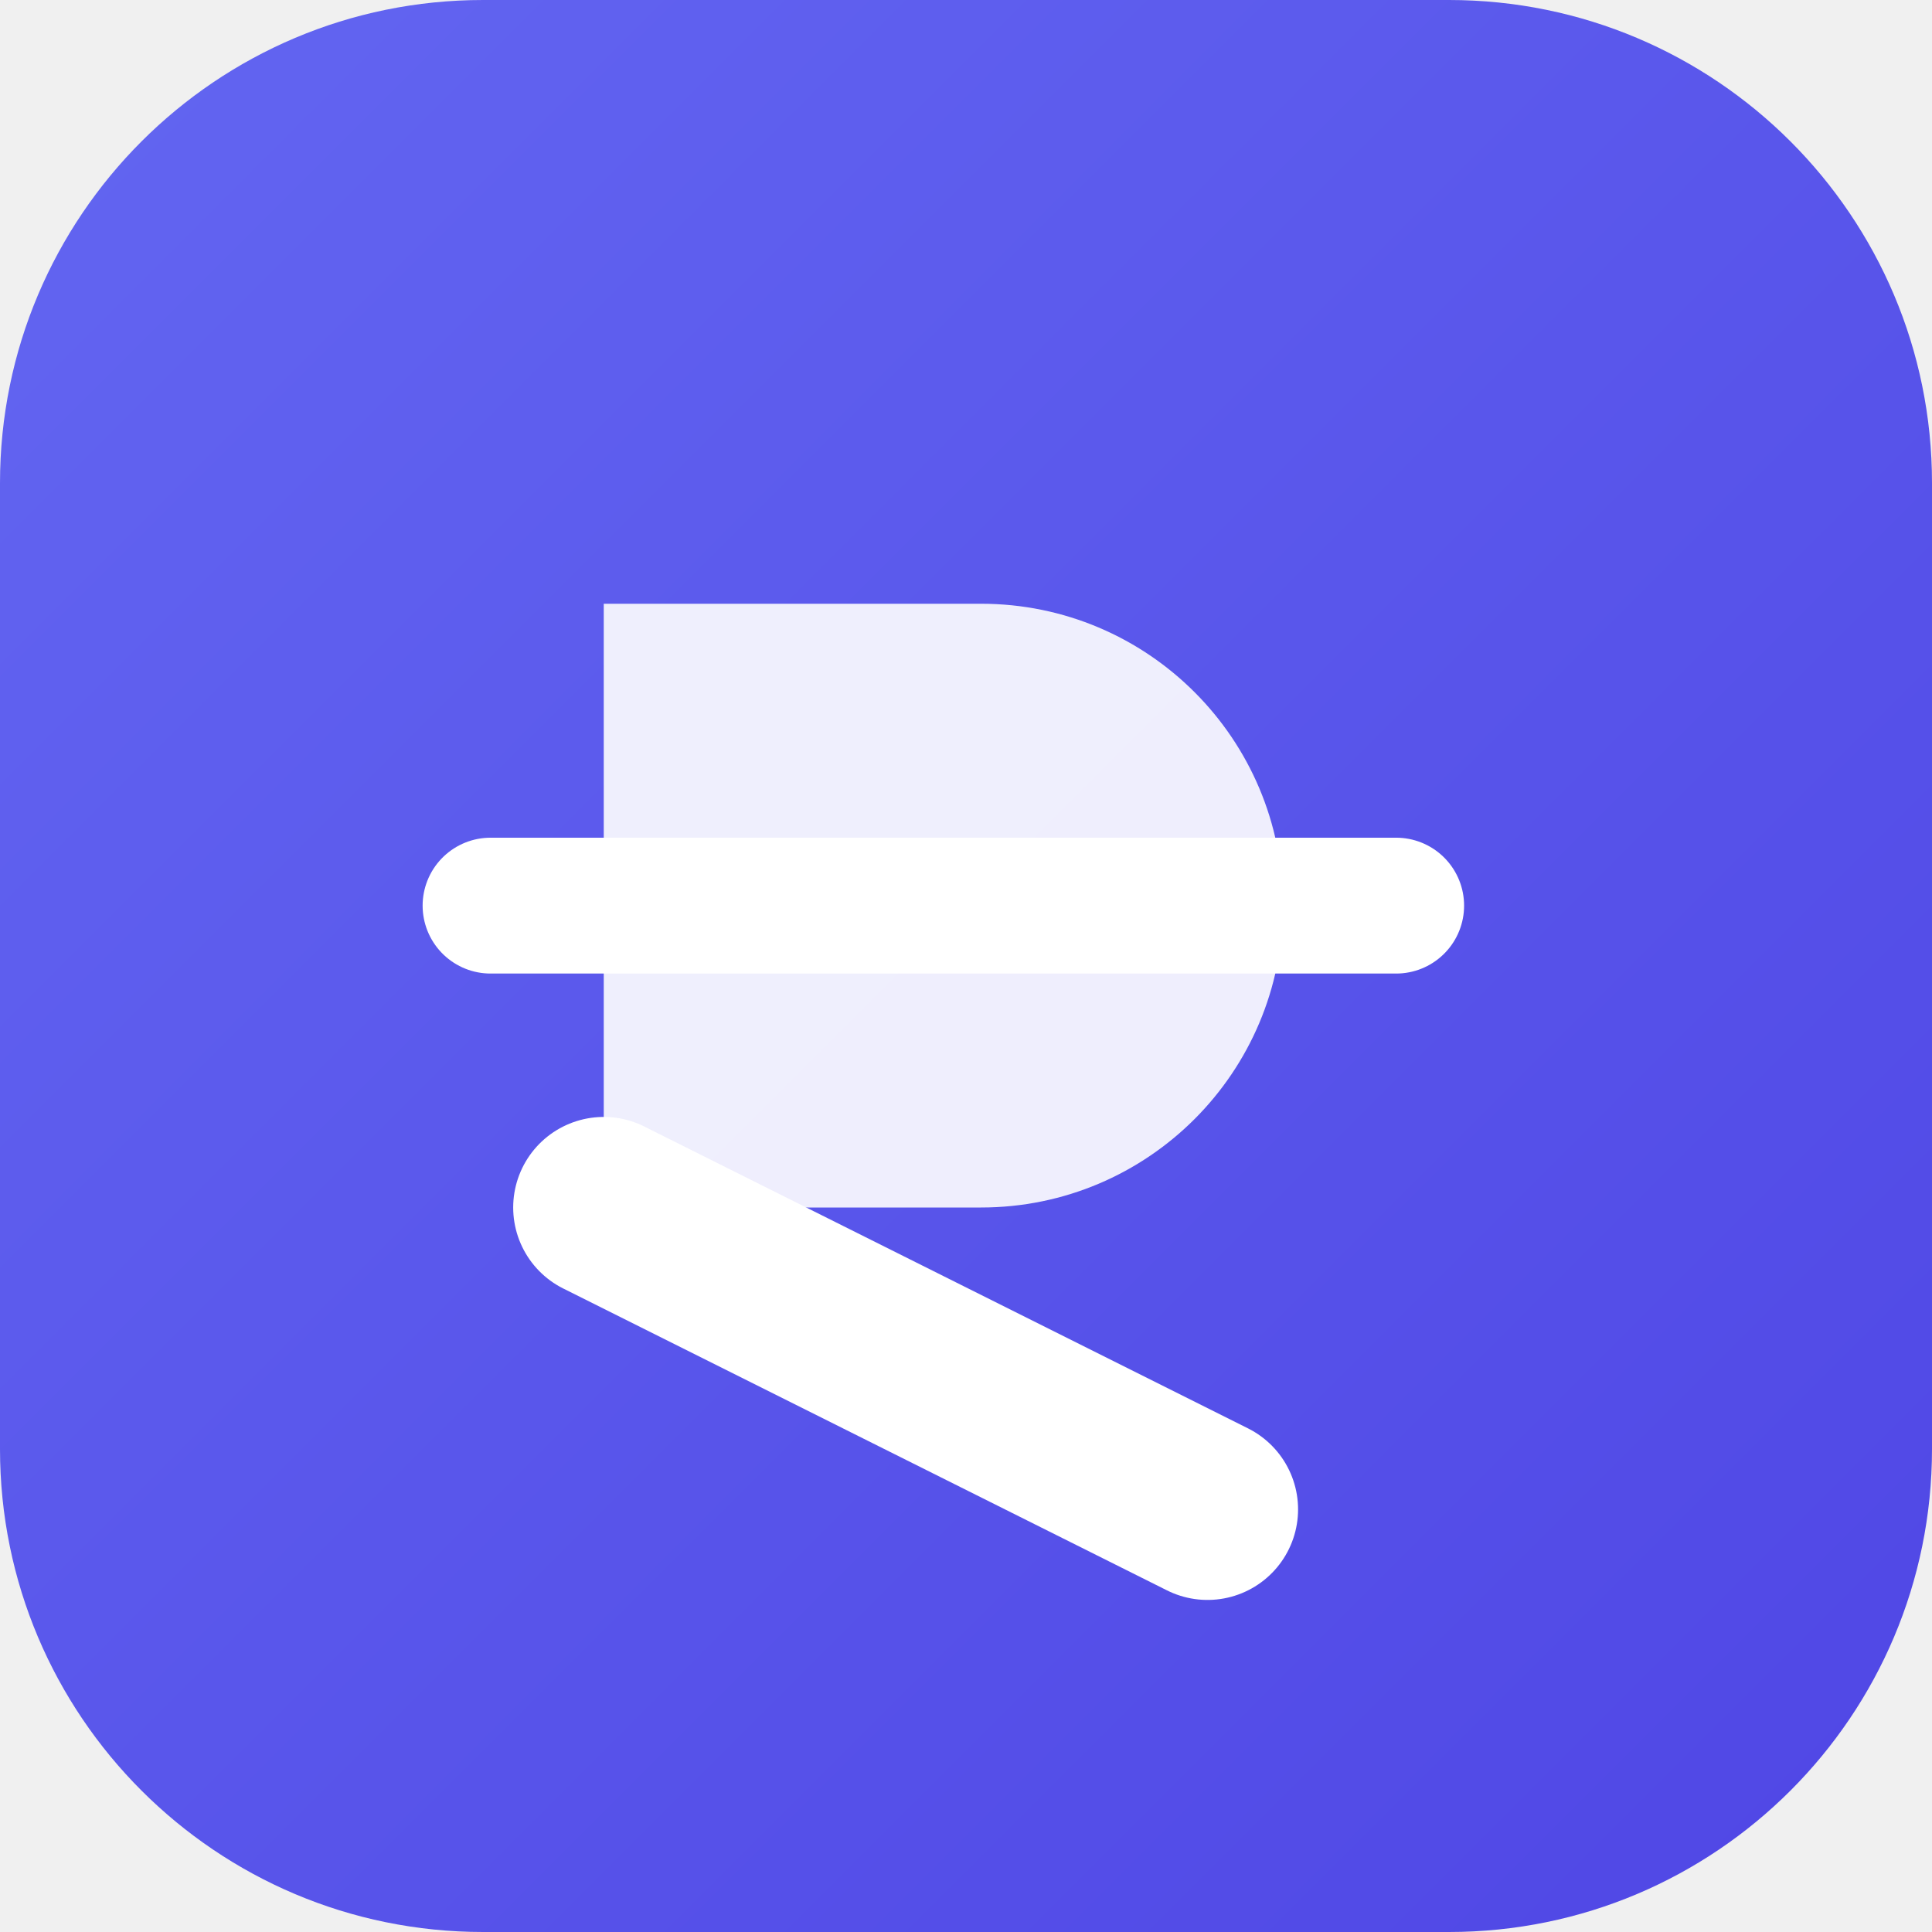
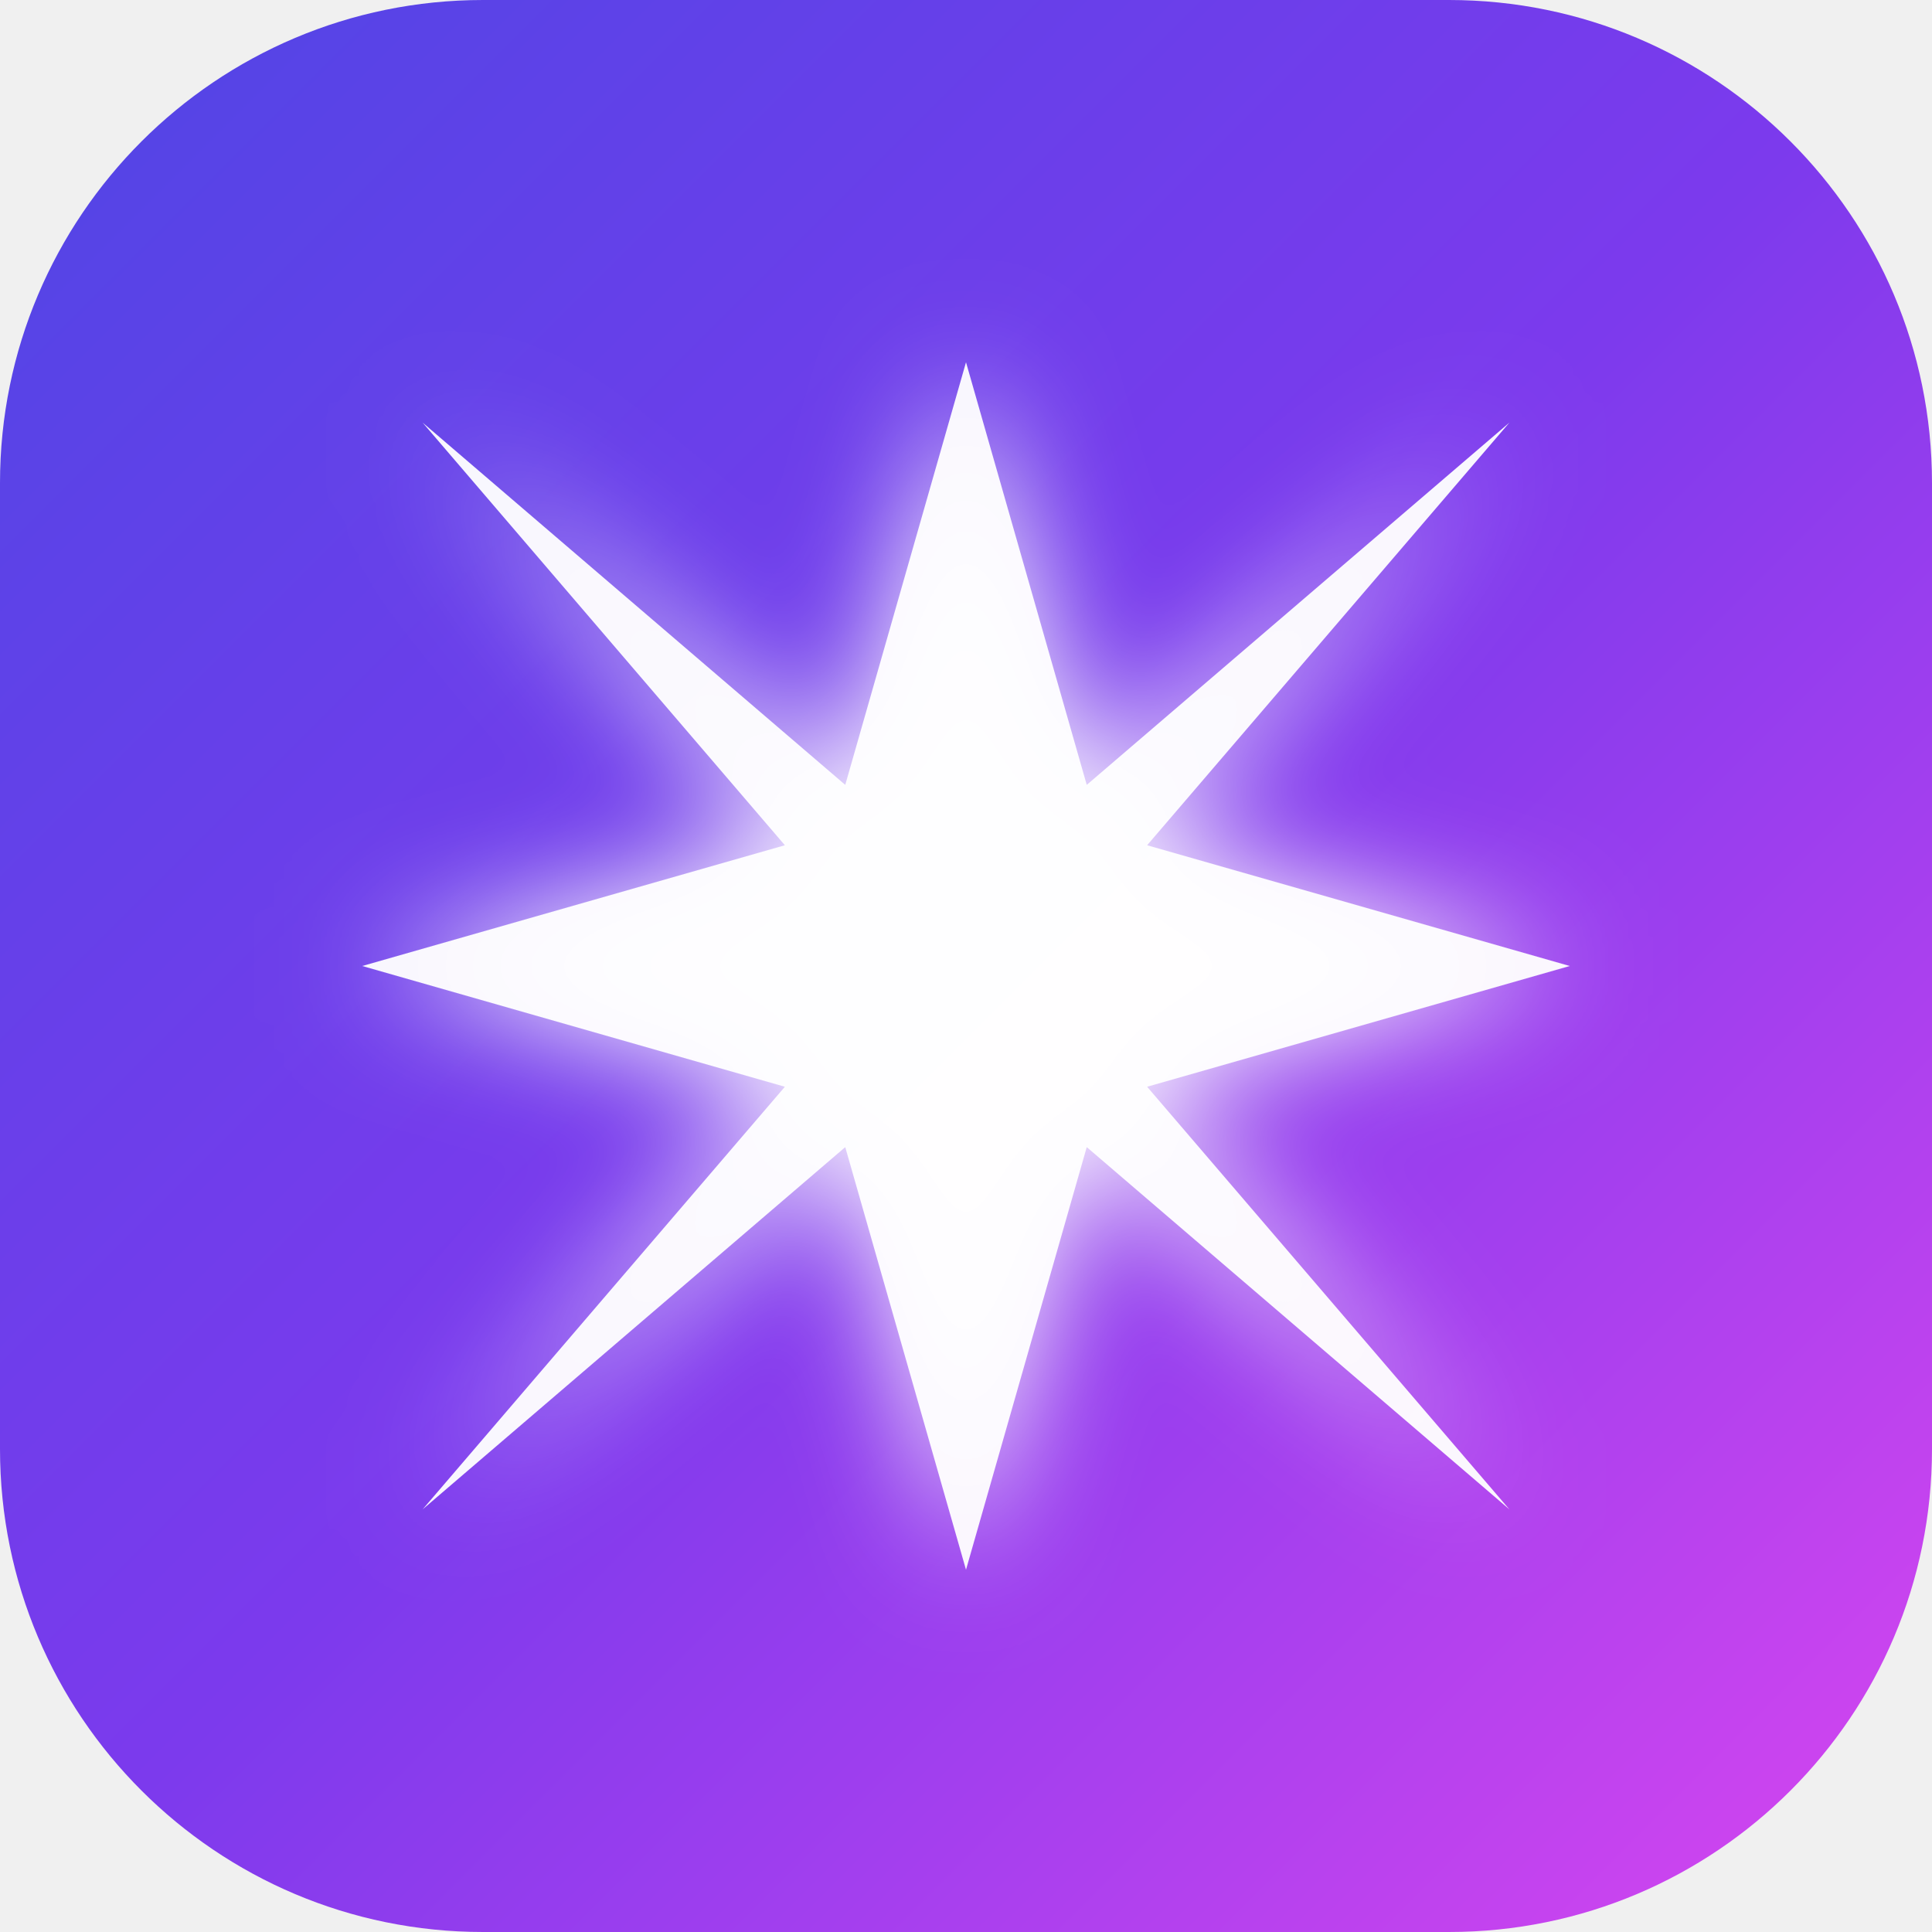
- <svg xmlns="http://www.w3.org/2000/svg" viewBox="0 0 512 512" fill="none">
-   <rect width="512" height="512" rx="128" fill="url(#grad)" />
-   <path d="M160 160H260C304.183 160 340 195.817 340 240C340 284.183 304.183 320 260 320H160V160Z" fill="white" fill-opacity="0.9" />
-   <path d="M160 320L320 400" stroke="white" stroke-width="48" stroke-linecap="round" />
-   <path d="M130 240H370" stroke="white" stroke-width="36" stroke-linecap="round" />
+ <svg xmlns="http://www.w3.org/2000/svg" viewBox="0 0 512 512" width="100%" height="100%">
  <defs>
-     <linearGradient id="grad" x1="0" y1="0" x2="512" y2="512" gradientUnits="userSpaceOnUse">
-       <stop stop-color="#6366F1" />
-       <stop offset="1" stop-color="#4F46E5" />
+     <linearGradient id="splitup-grad" x1="0%" y1="0%" x2="100%" y2="100%">
+       <stop offset="0%" stop-color="#4f46e5" />
+       <stop offset="50%" stop-color="#7c3aed" />
+       <stop offset="100%" stop-color="#d946ef" />
    </linearGradient>
+     <filter id="glow" x="-20%" y="-20%" width="140%" height="140%">
+       <feGaussianBlur stdDeviation="16" result="blur" />
+       <feComposite in="SourceGraphic" in2="blur" operator="over" />
+     </filter>
  </defs>
+   <rect width="512" height="512" rx="128" fill="url(#splitup-grad)" />
+   <g transform="translate(256 256)" filter="url(#glow)">
+     <path d="M 0 -160 L 32 -48 L 144 -144 L 48 -32 L 160 0 L 48 32 L 144 144 L 32 48 L 0 160 L -32 48 L -144 144 L -48 32 L -160 0 L -48 -32 L -144 -144 L -32 -48 Z" fill="#ffffff" opacity="0.95" />
+   </g>
</svg>
